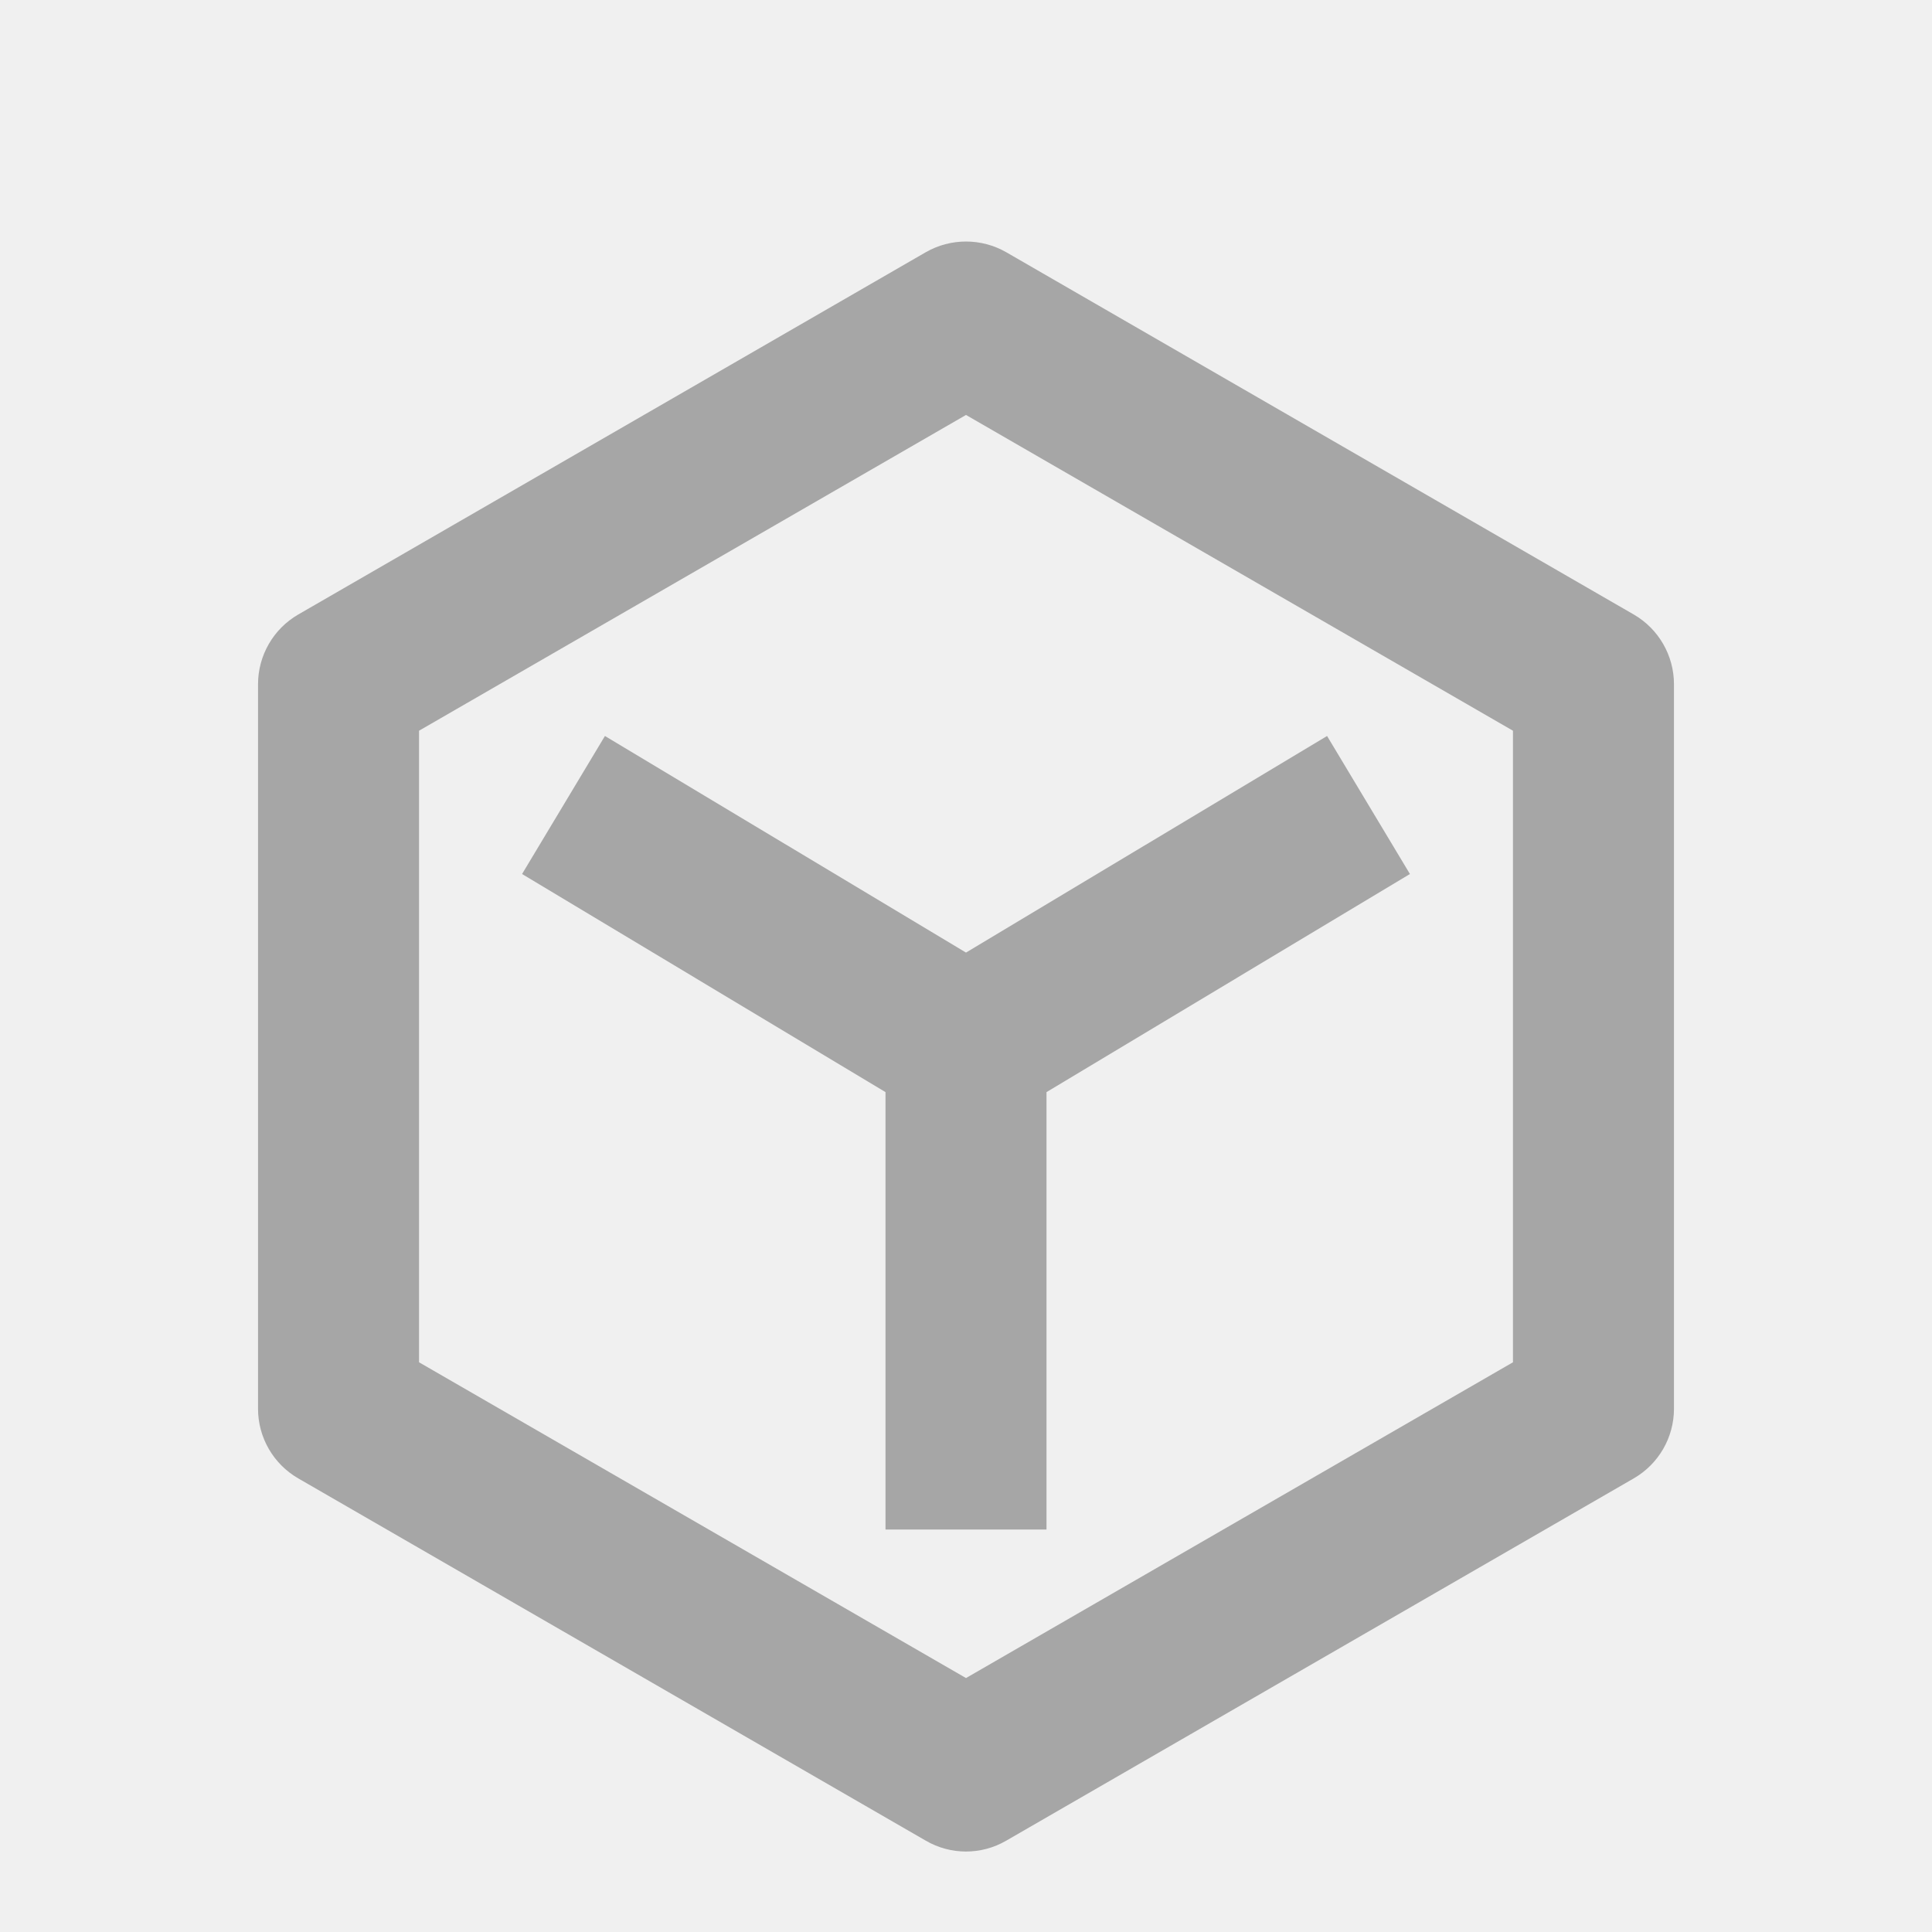
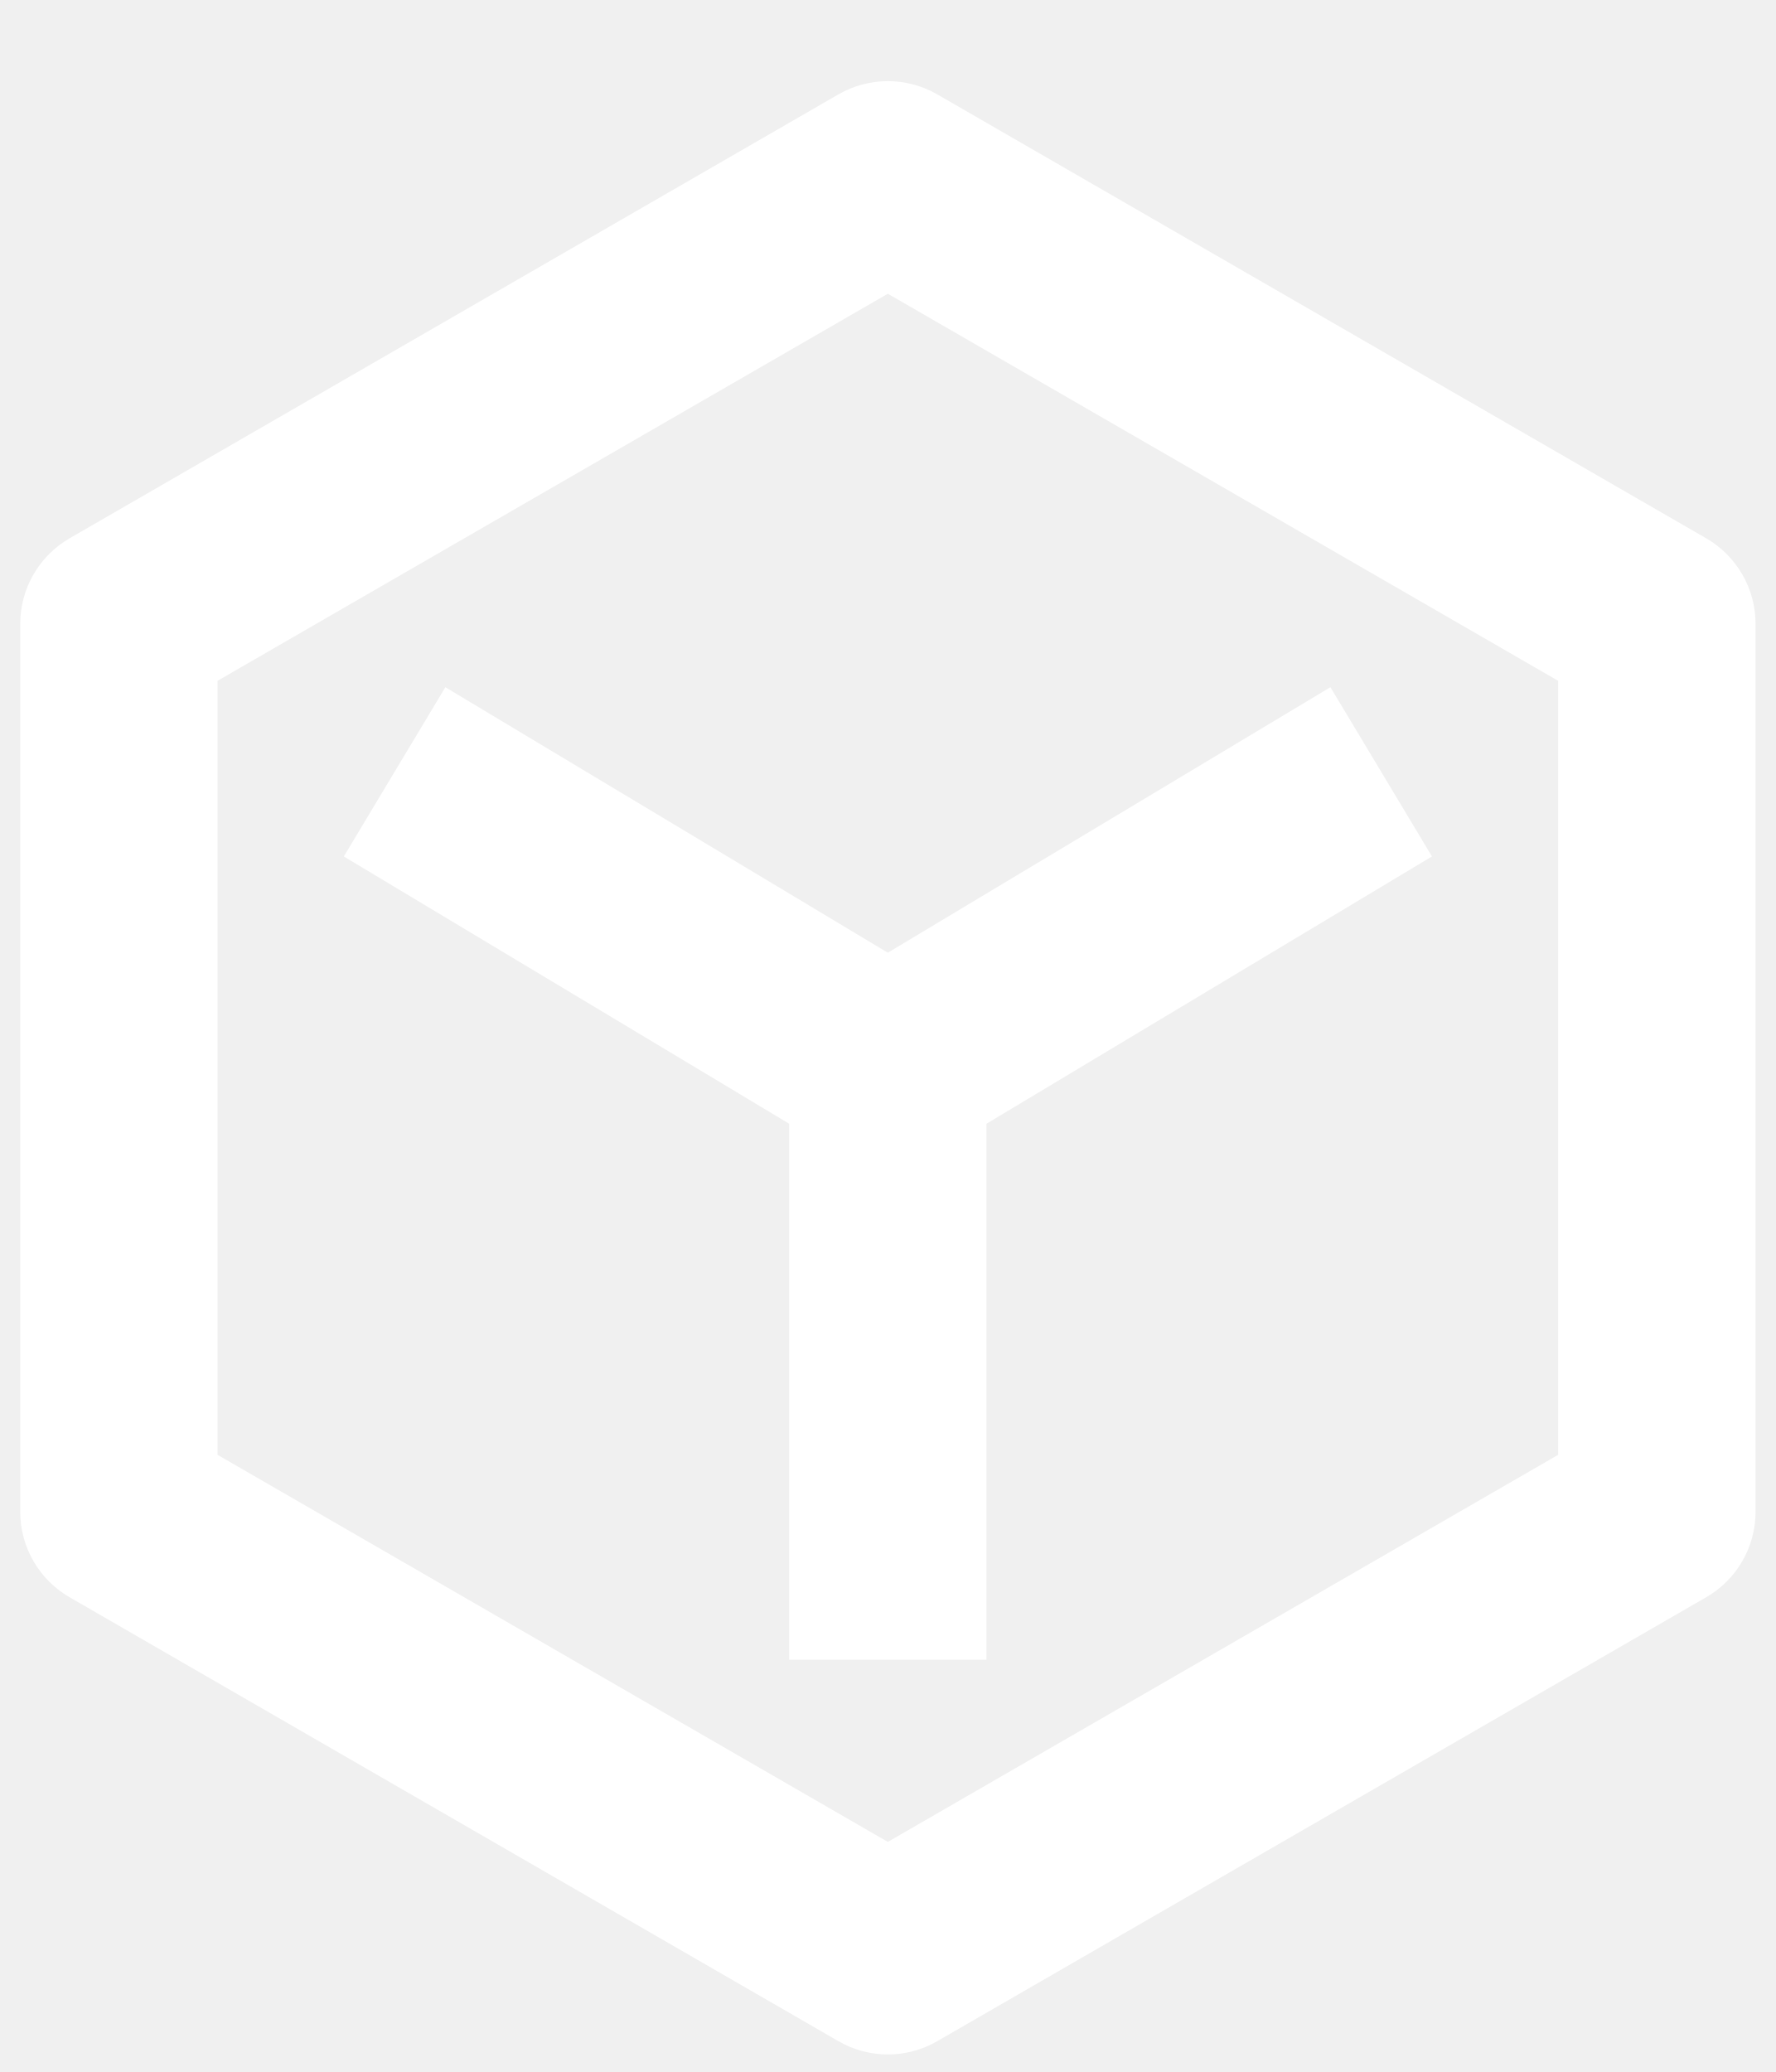
- <svg xmlns="http://www.w3.org/2000/svg" width="18" height="18" viewBox="0 0 18 18" fill="none">
-   <path fill-rule="evenodd" clip-rule="evenodd" d="M9.375 2.35C9.143 2.217 8.857 2.217 8.625 2.35L2.779 5.725C2.547 5.859 2.404 6.107 2.404 6.375V13.125C2.404 13.393 2.547 13.64 2.779 13.774L8.625 17.149C8.857 17.284 9.143 17.284 9.375 17.149L15.221 13.774C15.453 13.64 15.596 13.393 15.596 13.125V6.375C15.596 6.107 15.453 5.859 15.221 5.725L9.375 2.35ZM3.904 12.692V6.808L9 3.866L14.096 6.808V12.692L9 15.634L3.904 12.692ZM4.864 8.143L8.25 10.175V14.25H9.75V10.175L13.136 8.143L12.364 6.857L9 8.875L5.636 6.857L4.864 8.143Z" fill="#A6A6A6" />
+ <svg xmlns="http://www.w3.org/2000/svg" width="18" height="21" viewBox="0 0 18 21" fill="none">
+   <path fill-rule="evenodd" clip-rule="evenodd" d="M9.499 0.956C9.19 0.778 8.809 0.778 8.499 0.956L0.705 5.456C0.396 5.635 0.205 5.965 0.205 6.322V15.322C0.205 15.68 0.396 16.01 0.705 16.188L8.499 20.688C8.809 20.867 9.19 20.867 9.499 20.688L17.294 16.188C17.603 16.01 17.794 15.68 17.794 15.322V6.322C17.794 5.965 17.603 5.635 17.294 5.456L9.499 0.956ZM2.205 14.745V6.9L8.999 2.977L15.793 6.9V14.745L8.999 18.668L2.205 14.745ZM3.485 8.68L7.999 11.389V16.822H9.999V11.389L14.514 8.68L13.485 6.965L8.999 9.656L4.514 6.965L3.485 8.68Z" fill="white" />
</svg>
